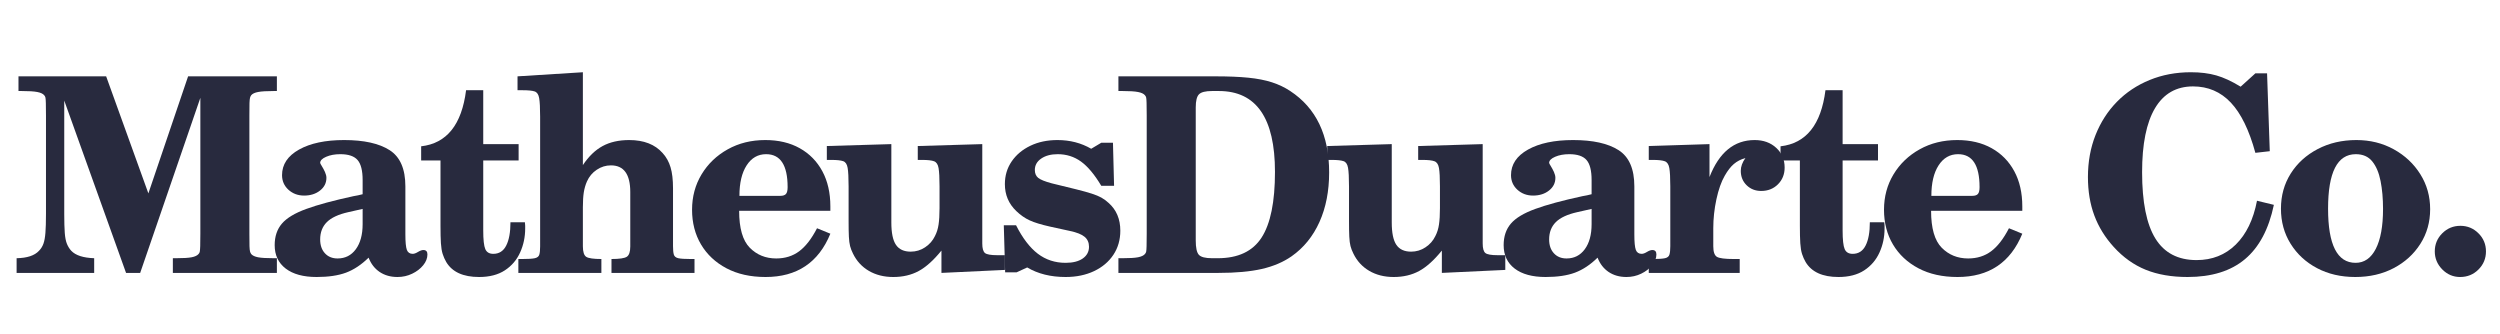
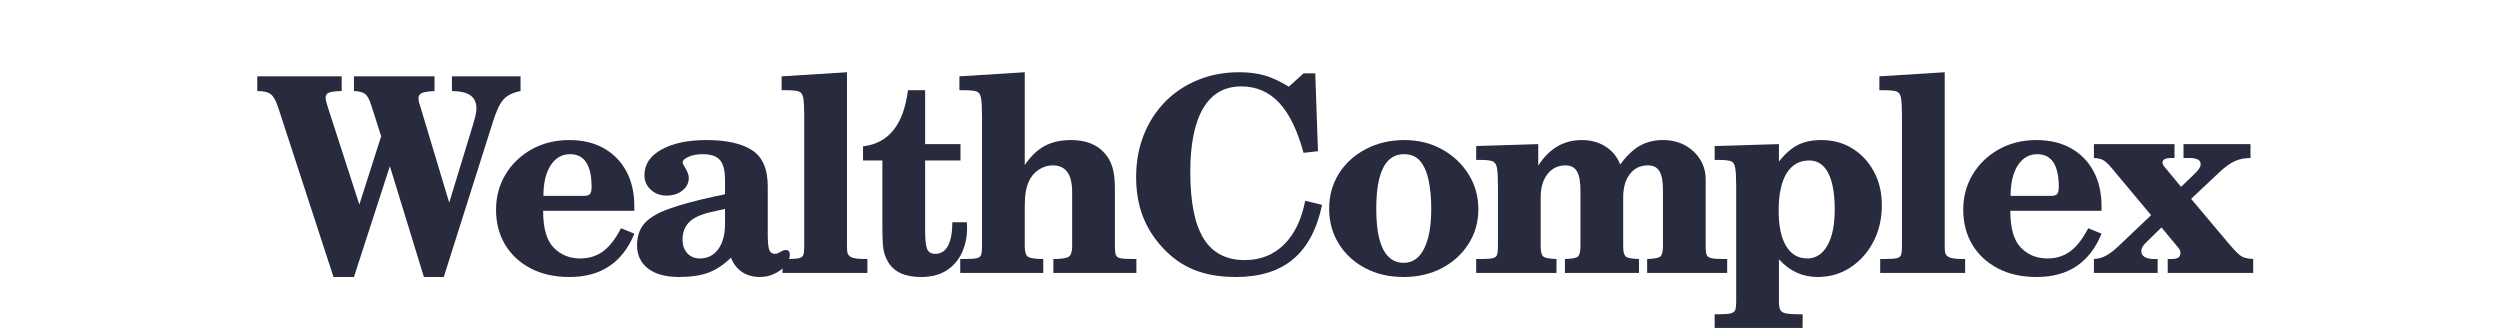
- <svg xmlns="http://www.w3.org/2000/svg" width="1500" zoomAndPan="magnify" viewBox="0 0 1125 150" height="200" preserveAspectRatio="xMidYMid meet" version="1.2">
-   <defs />
-   <g id="dac55c61a1">
-     <g style="fill:#282a3e;fill-opacity:1;">
-       <g transform="translate(6.363299, 122.8054)">
-         <path style="stroke:none" d="M 118.234 0 L 71.422 0 L 71.422 -6.609 L 72.781 -6.609 C 76.039 -6.609 78.406 -6.75 79.875 -7.031 C 81.344 -7.32 82.363 -7.797 82.938 -8.453 C 83.27 -8.773 83.473 -9.16 83.547 -9.609 C 83.629 -10.066 83.691 -10.883 83.734 -12.062 C 83.773 -13.25 83.797 -15.109 83.797 -17.641 L 83.797 -78.781 L 56.719 0 L 50.359 0 L 22.547 -77.547 L 22.547 -26.578 C 22.547 -22.984 22.625 -20.125 22.781 -18 C 22.945 -15.883 23.273 -14.234 23.766 -13.047 C 24.254 -11.859 24.91 -10.816 25.734 -9.922 C 27.691 -7.879 31.117 -6.773 36.016 -6.609 L 36.016 0 L 1.109 0 L 1.109 -6.609 C 5.836 -6.691 9.188 -7.797 11.156 -9.922 C 12.051 -10.816 12.723 -11.879 13.172 -13.109 C 13.617 -14.336 13.922 -15.988 14.078 -18.062 C 14.242 -20.145 14.328 -22.984 14.328 -26.578 L 14.328 -70.812 C 14.328 -73.426 14.305 -75.305 14.266 -76.453 C 14.234 -77.598 14.176 -78.395 14.094 -78.844 C 14.008 -79.289 13.805 -79.676 13.484 -80 C 12.91 -80.656 11.883 -81.125 10.406 -81.406 C 8.938 -81.695 6.57 -81.844 3.312 -81.844 L 1.953 -81.844 L 1.953 -88.453 L 41.406 -88.453 L 60.406 -35.781 L 78.281 -88.453 L 118.234 -88.453 L 118.234 -81.844 L 116.875 -81.844 C 113.613 -81.844 111.242 -81.695 109.766 -81.406 C 108.297 -81.125 107.281 -80.656 106.719 -80 C 106.469 -79.676 106.281 -79.289 106.156 -78.844 C 106.031 -78.395 105.945 -77.578 105.906 -76.391 C 105.875 -75.203 105.859 -73.344 105.859 -70.812 L 105.859 -17.641 C 105.859 -15.109 105.875 -13.25 105.906 -12.062 C 105.945 -10.883 106.031 -10.066 106.156 -9.609 C 106.281 -9.16 106.469 -8.773 106.719 -8.453 C 107.281 -7.797 108.297 -7.32 109.766 -7.031 C 111.242 -6.75 113.613 -6.609 116.875 -6.609 L 118.234 -6.609 Z M 118.234 0 " />
+ <svg xmlns="http://www.w3.org/2000/svg" width="1500" zoomAndPan="magnify" viewBox="0 0 1125 150" height="200" preserveAspectRatio="xMidYMid meet" version="1.0">
+   <defs>
+     <g />
+     <clipPath id="6dabb3121f">
+       <rect x="0" width="902" y="0" height="150" />
+     </clipPath>
+   </defs>
+   <g transform="matrix(1, 0, 0, 1, 114, -0.000000000000007527)">
+     <g clip-path="url(#6dabb3121f)">
+       <g fill="#282a3e" fill-opacity="1">
+         <g transform="translate(1.038029, 122.8054)">
+           <g>
+             <path d="M 119.203 -81.844 C 116.754 -81.352 114.773 -80.598 113.266 -79.578 C 111.754 -78.555 110.469 -76.961 109.406 -74.797 C 108.344 -72.629 107.195 -69.504 105.969 -65.422 L 84.656 1.844 L 75.719 1.844 L 60.406 -48.031 L 44.234 1.844 L 35.047 1.844 L 10.047 -74.734 C 9.066 -77.672 7.961 -79.586 6.734 -80.484 C 5.516 -81.391 3.516 -81.844 0.734 -81.844 L 0.734 -88.453 L 38.719 -88.453 L 38.719 -81.844 C 35.852 -81.758 33.93 -81.516 32.953 -81.109 C 31.973 -80.703 31.484 -79.926 31.484 -78.781 C 31.484 -78.375 31.566 -77.844 31.734 -77.188 C 31.898 -76.531 32.145 -75.672 32.469 -74.609 L 46.672 -30.75 L 56.484 -61.5 L 52.062 -75.344 C 51.25 -77.957 50.332 -79.672 49.312 -80.484 C 48.289 -81.305 46.598 -81.758 44.234 -81.844 L 44.234 -88.453 L 80.5 -88.453 L 80.5 -81.844 C 77.633 -81.676 75.711 -81.367 74.734 -80.922 C 73.754 -80.473 73.266 -79.676 73.266 -78.531 C 73.266 -78.207 73.305 -77.801 73.391 -77.312 C 73.473 -76.82 73.676 -76.125 74 -75.219 L 87.109 -31.609 L 97.766 -66.531 C 98.422 -68.727 98.848 -70.316 99.047 -71.297 C 99.254 -72.285 99.359 -73.188 99.359 -74 C 99.359 -76.531 98.52 -78.445 96.844 -79.75 C 95.176 -81.062 92.336 -81.758 88.328 -81.844 L 88.328 -88.453 L 119.203 -88.453 Z M 119.203 -81.844 " />
+           </g>
+         </g>
      </g>
-     </g>
-     <g style="fill:#282a3e;fill-opacity:1;">
-       <g transform="translate(119.2002, 122.8054)">
-         <path style="stroke:none" d="M 73.141 -8.328 C 73.141 -6.617 72.504 -4.988 71.234 -3.438 C 69.973 -1.883 68.32 -0.617 66.281 0.359 C 64.238 1.348 62.035 1.844 59.672 1.844 C 56.566 1.844 53.891 1.086 51.641 -0.422 C 49.391 -1.941 47.734 -4.086 46.672 -6.859 C 43.41 -3.672 40.02 -1.422 36.5 -0.109 C 32.988 1.191 28.582 1.844 23.281 1.844 C 17.312 1.844 12.672 0.578 9.359 -1.953 C 6.055 -4.492 4.406 -8.008 4.406 -12.5 C 4.406 -16.414 5.488 -19.641 7.656 -22.172 C 9.82 -24.703 13.477 -26.906 18.625 -28.781 C 23.77 -30.664 30.875 -32.586 39.938 -34.547 C 40.508 -34.629 41.16 -34.75 41.891 -34.906 C 42.629 -35.07 43.328 -35.238 43.984 -35.406 L 43.984 -41.781 C 43.984 -46.031 43.227 -49.031 41.719 -50.781 C 40.207 -52.539 37.613 -53.422 33.938 -53.422 C 31.488 -53.422 29.363 -53.031 27.562 -52.25 C 25.77 -51.477 24.875 -50.562 24.875 -49.5 C 24.875 -49.332 25.117 -48.859 25.609 -48.078 C 26.098 -47.305 26.566 -46.43 27.016 -45.453 C 27.461 -44.473 27.688 -43.578 27.688 -42.766 C 27.688 -40.473 26.727 -38.57 24.812 -37.062 C 22.895 -35.551 20.504 -34.797 17.641 -34.797 C 14.867 -34.797 12.52 -35.672 10.594 -37.422 C 8.676 -39.18 7.719 -41.367 7.719 -43.984 C 7.719 -48.805 10.27 -52.645 15.375 -55.5 C 20.477 -58.352 27.238 -59.781 35.656 -59.781 C 44.551 -59.781 51.367 -58.27 56.109 -55.25 C 60.848 -52.227 63.219 -46.797 63.219 -38.953 L 63.219 -17.391 C 63.219 -13.879 63.441 -11.531 63.891 -10.344 C 64.336 -9.164 65.219 -8.578 66.531 -8.578 C 67.176 -8.578 67.969 -8.863 68.906 -9.438 C 69.852 -10.008 70.648 -10.297 71.297 -10.297 C 72.523 -10.297 73.141 -9.641 73.141 -8.328 Z M 43.984 -21.938 L 43.984 -28.797 L 37.484 -27.328 C 33.078 -26.336 29.875 -24.844 27.875 -22.844 C 25.875 -20.844 24.875 -18.25 24.875 -15.062 C 24.875 -12.457 25.586 -10.379 27.016 -8.828 C 28.441 -7.273 30.344 -6.5 32.719 -6.5 C 36.145 -6.5 38.879 -7.883 40.922 -10.656 C 42.961 -13.438 43.984 -17.195 43.984 -21.938 Z M 43.984 -21.938 " />
+       <g fill="#282a3e" fill-opacity="1">
+         <g transform="translate(105.2989, 122.8054)">
+           <g>
+             <path d="M 66.156 -17.641 C 60.844 -4.648 51.125 1.844 37 1.844 C 30.219 1.844 24.352 0.535 19.406 -2.078 C 14.469 -4.691 10.648 -8.266 7.953 -12.797 C 5.266 -17.336 3.922 -22.547 3.922 -28.422 C 3.922 -34.305 5.348 -39.613 8.203 -44.344 C 11.066 -49.082 14.988 -52.836 19.969 -55.609 C 24.945 -58.391 30.582 -59.781 36.875 -59.781 C 42.844 -59.781 48.008 -58.555 52.375 -56.109 C 56.75 -53.66 60.141 -50.207 62.547 -45.75 C 64.953 -41.301 66.156 -36.016 66.156 -29.891 L 66.156 -27.938 L 25.109 -27.938 C 25.109 -20.094 26.703 -14.555 29.891 -11.328 C 33.078 -8.109 37.039 -6.5 41.781 -6.5 C 45.781 -6.5 49.227 -7.578 52.125 -9.734 C 55.031 -11.898 57.707 -15.352 60.156 -20.094 Z M 46.922 -38.594 C 46.922 -48.477 43.695 -53.422 37.25 -53.422 C 33.57 -53.422 30.648 -51.742 28.484 -48.391 C 26.316 -45.047 25.234 -40.473 25.234 -34.672 L 43.609 -34.672 C 44.836 -34.672 45.695 -34.957 46.188 -35.531 C 46.676 -36.102 46.922 -37.125 46.922 -38.594 Z M 46.922 -38.594 " />
+           </g>
+         </g>
      </g>
-     </g>
-     <g style="fill:#282a3e;fill-opacity:1;">
-       <g transform="translate(186.7064, 122.8054)">
-         <path style="stroke:none" d="M 49.625 -19.969 C 49.625 -16.133 48.863 -12.539 47.344 -9.188 C 45.832 -5.844 43.547 -3.164 40.484 -1.156 C 37.422 0.844 33.562 1.844 28.906 1.844 C 21.719 1.844 16.781 -0.406 14.094 -4.906 C 13.438 -6.039 12.906 -7.238 12.5 -8.5 C 12.094 -9.77 11.828 -11.383 11.703 -13.344 C 11.578 -15.312 11.516 -17.969 11.516 -21.312 L 11.516 -50.594 L 2.812 -50.594 L 2.812 -56.969 C 14.332 -58.281 21.07 -66.691 23.031 -82.203 L 30.75 -82.203 L 30.75 -57.953 L 46.672 -57.953 L 46.672 -50.594 L 30.75 -50.594 L 30.75 -19.109 C 30.75 -14.941 31.055 -12.145 31.672 -10.719 C 32.285 -9.289 33.488 -8.578 35.281 -8.578 C 37.895 -8.578 39.832 -9.82 41.094 -12.312 C 42.363 -14.801 43 -18.289 43 -22.781 L 49.5 -22.781 C 49.582 -22.219 49.625 -21.688 49.625 -21.188 C 49.625 -20.695 49.625 -20.289 49.625 -19.969 Z M 49.625 -19.969 " />
+       <g fill="#282a3e" fill-opacity="1">
+         <g transform="translate(168.2719, 122.8054)">
+           <g>
+             <path d="M 73.141 -8.328 C 73.141 -6.617 72.504 -4.988 71.234 -3.438 C 69.973 -1.883 68.32 -0.617 66.281 0.359 C 64.238 1.348 62.035 1.844 59.672 1.844 C 56.566 1.844 53.891 1.086 51.641 -0.422 C 49.391 -1.941 47.734 -4.086 46.672 -6.859 C 43.41 -3.672 40.02 -1.422 36.5 -0.109 C 32.988 1.191 28.582 1.844 23.281 1.844 C 17.312 1.844 12.672 0.578 9.359 -1.953 C 6.055 -4.492 4.406 -8.008 4.406 -12.5 C 4.406 -16.414 5.488 -19.641 7.656 -22.172 C 9.82 -24.703 13.477 -26.906 18.625 -28.781 C 23.77 -30.664 30.875 -32.586 39.938 -34.547 C 40.508 -34.629 41.16 -34.75 41.891 -34.906 C 42.629 -35.07 43.328 -35.238 43.984 -35.406 L 43.984 -41.781 C 43.984 -46.031 43.227 -49.031 41.719 -50.781 C 40.207 -52.539 37.613 -53.422 33.938 -53.422 C 31.488 -53.422 29.363 -53.031 27.562 -52.25 C 25.77 -51.477 24.875 -50.562 24.875 -49.5 C 24.875 -49.332 25.117 -48.859 25.609 -48.078 C 26.098 -47.305 26.566 -46.43 27.016 -45.453 C 27.461 -44.473 27.688 -43.578 27.688 -42.766 C 27.688 -40.473 26.727 -38.57 24.812 -37.062 C 22.895 -35.551 20.504 -34.797 17.641 -34.797 C 14.867 -34.797 12.52 -35.672 10.594 -37.422 C 8.676 -39.18 7.719 -41.367 7.719 -43.984 C 7.719 -48.805 10.27 -52.645 15.375 -55.5 C 20.477 -58.352 27.238 -59.781 35.656 -59.781 C 44.551 -59.781 51.367 -58.27 56.109 -55.25 C 60.848 -52.227 63.219 -46.797 63.219 -38.953 L 63.219 -17.391 C 63.219 -13.879 63.441 -11.531 63.891 -10.344 C 64.336 -9.164 65.219 -8.578 66.531 -8.578 C 67.176 -8.578 67.969 -8.863 68.906 -9.438 C 69.852 -10.008 70.648 -10.297 71.297 -10.297 C 72.523 -10.297 73.141 -9.641 73.141 -8.328 Z M 43.984 -21.938 L 43.984 -28.797 L 37.484 -27.328 C 33.078 -26.336 29.875 -24.844 27.875 -22.844 C 25.875 -20.844 24.875 -18.25 24.875 -15.062 C 24.875 -12.457 25.586 -10.379 27.016 -8.828 C 28.441 -7.273 30.344 -6.5 32.719 -6.5 C 36.145 -6.5 38.879 -7.883 40.922 -10.656 C 42.961 -13.438 43.984 -17.195 43.984 -21.938 Z M 43.984 -21.938 " />
+           </g>
+         </g>
      </g>
-     </g>
-     <g style="fill:#282a3e;fill-opacity:1;">
-       <g transform="translate(230.9346, 122.8054)">
-         <path style="stroke:none" d="M 81.594 0 L 44.234 0 L 44.234 -6.25 C 47.828 -6.25 50.133 -6.594 51.156 -7.281 C 52.176 -7.977 52.688 -9.516 52.688 -11.891 L 52.688 -36.391 C 52.688 -44.391 49.785 -48.391 43.984 -48.391 C 41.691 -48.391 39.566 -47.734 37.609 -46.422 C 35.648 -45.117 34.18 -43.367 33.203 -41.172 C 32.547 -39.691 32.07 -38.07 31.781 -36.312 C 31.5 -34.562 31.359 -32.301 31.359 -29.531 L 31.359 -12 C 31.359 -9.469 31.867 -7.875 32.891 -7.219 C 33.91 -6.57 36.176 -6.25 39.688 -6.25 L 39.688 0 L 2.328 0 L 2.328 -6.25 L 4.047 -6.25 C 6.742 -6.25 8.641 -6.367 9.734 -6.609 C 10.836 -6.859 11.508 -7.391 11.75 -8.203 C 12 -9.023 12.125 -10.254 12.125 -11.891 L 12.125 -70.328 C 12.125 -74.242 11.977 -77.02 11.688 -78.656 C 11.406 -80.289 10.734 -81.289 9.672 -81.656 C 8.617 -82.02 6.82 -82.203 4.281 -82.203 L 1.953 -82.203 L 1.953 -88.453 L 31.359 -90.297 L 31.359 -48.516 C 33.973 -52.43 36.93 -55.285 40.234 -57.078 C 43.547 -58.879 47.531 -59.781 52.188 -59.781 C 58.801 -59.781 63.828 -57.82 67.266 -53.906 C 68.898 -52.113 70.082 -49.988 70.812 -47.531 C 71.551 -45.082 71.922 -41.941 71.922 -38.109 L 71.922 -12 C 71.922 -10.375 72.039 -9.129 72.281 -8.266 C 72.531 -7.41 73.203 -6.859 74.297 -6.609 C 75.398 -6.367 77.258 -6.25 79.875 -6.25 L 81.594 -6.25 Z M 81.594 0 " />
+       <g fill="#282a3e" fill-opacity="1">
+         <g transform="translate(235.7781, 122.8054)">
+           <g>
+             <path d="M 40.547 0 L 2.328 0 L 2.328 -6.25 L 4.047 -6.25 C 6.742 -6.25 8.641 -6.367 9.734 -6.609 C 10.836 -6.859 11.508 -7.391 11.75 -8.203 C 12 -9.023 12.125 -10.254 12.125 -11.891 L 12.125 -70.812 C 12.125 -74.488 11.977 -77.125 11.688 -78.719 C 11.406 -80.312 10.734 -81.289 9.672 -81.656 C 8.617 -82.02 6.82 -82.203 4.281 -82.203 L 1.953 -82.203 L 1.953 -88.453 L 31.359 -90.297 L 31.359 -11.891 C 31.359 -10.336 31.477 -9.254 31.719 -8.641 C 31.969 -8.023 32.461 -7.516 33.203 -7.109 C 33.609 -6.859 34.363 -6.648 35.469 -6.484 C 36.57 -6.328 37.695 -6.25 38.844 -6.25 L 40.547 -6.25 Z M 40.547 0 " />
+           </g>
+         </g>
      </g>
-     </g>
-     <g style="fill:#282a3e;fill-opacity:1;">
-       <g transform="translate(307.5068, 122.8054)">
-         <path style="stroke:none" d="M 66.156 -17.641 C 60.844 -4.648 51.125 1.844 37 1.844 C 30.219 1.844 24.352 0.535 19.406 -2.078 C 14.469 -4.691 10.648 -8.266 7.953 -12.797 C 5.266 -17.336 3.922 -22.547 3.922 -28.422 C 3.922 -34.305 5.348 -39.613 8.203 -44.344 C 11.066 -49.082 14.988 -52.836 19.969 -55.609 C 24.945 -58.391 30.582 -59.781 36.875 -59.781 C 42.844 -59.781 48.008 -58.555 52.375 -56.109 C 56.75 -53.66 60.141 -50.207 62.547 -45.75 C 64.953 -41.301 66.156 -36.016 66.156 -29.891 L 66.156 -27.938 L 25.109 -27.938 C 25.109 -20.094 26.703 -14.555 29.891 -11.328 C 33.078 -8.109 37.039 -6.5 41.781 -6.5 C 45.781 -6.5 49.227 -7.578 52.125 -9.734 C 55.031 -11.898 57.707 -15.352 60.156 -20.094 Z M 46.922 -38.594 C 46.922 -48.477 43.695 -53.422 37.25 -53.422 C 33.57 -53.422 30.648 -51.742 28.484 -48.391 C 26.316 -45.047 25.234 -40.473 25.234 -34.672 L 43.609 -34.672 C 44.836 -34.672 45.695 -34.957 46.188 -35.531 C 46.676 -36.102 46.922 -37.125 46.922 -38.594 Z M 46.922 -38.594 " />
+       <g fill="#282a3e" fill-opacity="1">
+         <g transform="translate(271.5527, 122.8054)">
+           <g>
+             <path d="M 49.625 -19.969 C 49.625 -16.133 48.863 -12.539 47.344 -9.188 C 45.832 -5.844 43.547 -3.164 40.484 -1.156 C 37.422 0.844 33.562 1.844 28.906 1.844 C 21.719 1.844 16.781 -0.406 14.094 -4.906 C 13.438 -6.039 12.906 -7.238 12.5 -8.5 C 12.094 -9.77 11.828 -11.383 11.703 -13.344 C 11.578 -15.312 11.516 -17.969 11.516 -21.312 L 11.516 -50.594 L 2.812 -50.594 L 2.812 -56.969 C 14.332 -58.281 21.07 -66.691 23.031 -82.203 L 30.75 -82.203 L 30.75 -57.953 L 46.672 -57.953 L 46.672 -50.594 L 30.75 -50.594 L 30.75 -19.109 C 30.75 -14.941 31.055 -12.145 31.672 -10.719 C 32.285 -9.289 33.488 -8.578 35.281 -8.578 C 37.895 -8.578 39.832 -9.82 41.094 -12.312 C 42.363 -14.801 43 -18.289 43 -22.781 L 49.5 -22.781 C 49.582 -22.219 49.625 -21.688 49.625 -21.188 C 49.625 -20.695 49.625 -20.289 49.625 -19.969 Z M 49.625 -19.969 " />
+           </g>
+         </g>
      </g>
-     </g>
-     <g style="fill:#282a3e;fill-opacity:1;">
-       <g transform="translate(370.4799, 122.8054)">
-         <path style="stroke:none" d="M 81.719 -1.344 L 53.172 0 L 53.172 -10.047 C 49.66 -5.711 46.25 -2.645 42.938 -0.844 C 39.633 0.945 35.816 1.844 31.484 1.844 C 27.316 1.844 23.66 0.926 20.516 -0.906 C 17.367 -2.75 14.984 -5.348 13.359 -8.703 C 12.785 -9.836 12.352 -10.957 12.062 -12.062 C 11.781 -13.164 11.598 -14.578 11.516 -16.297 C 11.43 -18.016 11.391 -20.383 11.391 -23.406 L 11.391 -38.953 C 11.391 -42.879 11.242 -45.656 10.953 -47.281 C 10.672 -48.914 10 -49.914 8.938 -50.281 C 7.875 -50.656 6.078 -50.844 3.547 -50.844 L 1.594 -50.844 L 1.594 -57.094 L 30.625 -57.953 L 30.625 -22.672 C 30.625 -18.016 31.316 -14.664 32.703 -12.625 C 34.098 -10.582 36.305 -9.562 39.328 -9.562 C 41.691 -9.562 43.852 -10.211 45.812 -11.516 C 47.781 -12.828 49.254 -14.504 50.234 -16.547 C 51.047 -18.098 51.594 -19.832 51.875 -21.75 C 52.164 -23.664 52.312 -26.133 52.312 -29.156 L 52.312 -38.953 C 52.312 -42.797 52.164 -45.535 51.875 -47.172 C 51.594 -48.805 50.922 -49.828 49.859 -50.234 C 48.797 -50.641 47 -50.844 44.469 -50.844 L 42.516 -50.844 L 42.516 -57.094 L 71.547 -57.953 L 71.547 -13.234 C 71.547 -11.023 71.953 -9.594 72.766 -8.938 C 73.586 -8.289 75.426 -7.969 78.281 -7.969 L 81.719 -7.969 Z M 81.719 -1.344 " />
+       <g fill="#282a3e" fill-opacity="1">
+         <g transform="translate(315.7808, 122.8054)">
+           <g>
+             <path d="M 81.594 0 L 44.234 0 L 44.234 -6.25 C 47.828 -6.25 50.133 -6.594 51.156 -7.281 C 52.176 -7.977 52.688 -9.516 52.688 -11.891 L 52.688 -36.391 C 52.688 -44.391 49.785 -48.391 43.984 -48.391 C 41.691 -48.391 39.566 -47.734 37.609 -46.422 C 35.648 -45.117 34.18 -43.367 33.203 -41.172 C 32.547 -39.691 32.07 -38.07 31.781 -36.312 C 31.5 -34.562 31.359 -32.301 31.359 -29.531 L 31.359 -12 C 31.359 -9.469 31.867 -7.875 32.891 -7.219 C 33.91 -6.57 36.176 -6.25 39.688 -6.25 L 39.688 0 L 2.328 0 L 2.328 -6.25 L 4.047 -6.25 C 6.742 -6.25 8.641 -6.367 9.734 -6.609 C 10.836 -6.859 11.508 -7.391 11.75 -8.203 C 12 -9.023 12.125 -10.254 12.125 -11.891 L 12.125 -70.328 C 12.125 -74.242 11.977 -77.02 11.688 -78.656 C 11.406 -80.289 10.734 -81.289 9.672 -81.656 C 8.617 -82.02 6.82 -82.203 4.281 -82.203 L 1.953 -82.203 L 1.953 -88.453 L 31.359 -90.297 L 31.359 -48.516 C 33.973 -52.43 36.93 -55.285 40.234 -57.078 C 43.547 -58.879 47.531 -59.781 52.188 -59.781 C 58.801 -59.781 63.828 -57.82 67.266 -53.906 C 68.898 -52.113 70.082 -49.988 70.812 -47.531 C 71.551 -45.082 71.922 -41.941 71.922 -38.109 L 71.922 -12 C 71.922 -10.375 72.039 -9.129 72.281 -8.266 C 72.531 -7.41 73.203 -6.859 74.297 -6.609 C 75.398 -6.367 77.258 -6.25 79.875 -6.25 L 81.594 -6.25 Z M 81.594 0 " />
+           </g>
+         </g>
      </g>
-     </g>
-     <g style="fill:#282a3e;fill-opacity:1;">
-       <g transform="translate(447.0522, 122.8054)">
-         <path style="stroke:none" d="M 57.094 -18.984 C 57.094 -14.898 56.051 -11.285 53.969 -8.141 C 51.883 -5.004 48.984 -2.555 45.266 -0.797 C 41.547 0.961 37.281 1.844 32.469 1.844 C 25.77 1.844 20.008 0.41 15.188 -2.453 L 10.406 -0.25 L 5.266 -0.25 L 4.656 -21.438 L 10.172 -21.438 C 13.109 -15.633 16.375 -11.363 19.969 -8.625 C 23.562 -5.895 27.727 -4.531 32.469 -4.531 C 35.738 -4.531 38.312 -5.18 40.188 -6.484 C 42.062 -7.797 43 -9.555 43 -11.766 C 43 -13.641 42.344 -15.129 41.031 -16.234 C 39.727 -17.336 37.523 -18.219 34.422 -18.875 L 25.484 -20.828 C 21.484 -21.723 18.422 -22.66 16.297 -23.641 C 14.172 -24.617 12.172 -26.008 10.297 -27.812 C 6.859 -31.082 5.141 -35.125 5.141 -39.938 C 5.141 -43.781 6.16 -47.191 8.203 -50.172 C 10.242 -53.148 13.039 -55.492 16.594 -57.203 C 20.156 -58.922 24.223 -59.781 28.797 -59.781 C 34.43 -59.781 39.492 -58.473 43.984 -55.859 L 48.516 -58.562 L 53.781 -58.562 L 54.281 -39.203 L 48.516 -39.203 C 45.492 -44.266 42.453 -47.898 39.391 -50.109 C 36.328 -52.316 32.832 -53.422 28.906 -53.422 C 25.883 -53.422 23.414 -52.766 21.5 -51.453 C 19.582 -50.148 18.625 -48.438 18.625 -46.312 C 18.625 -44.758 19.133 -43.57 20.156 -42.75 C 21.176 -41.938 23.195 -41.125 26.219 -40.312 L 37.25 -37.609 C 40.188 -36.879 42.531 -36.227 44.281 -35.656 C 46.039 -35.082 47.473 -34.488 48.578 -33.875 C 49.68 -33.258 50.766 -32.461 51.828 -31.484 C 55.336 -28.379 57.094 -24.211 57.094 -18.984 Z M 57.094 -18.984 " />
+       <g fill="#282a3e" fill-opacity="1">
+         <g transform="translate(392.3531, 122.8054)">
+           <g>
+             <path d="M 88.578 -30.625 C 86.285 -19.688 81.953 -11.539 75.578 -6.188 C 69.211 -0.832 60.598 1.844 49.734 1.844 C 42.547 1.844 36.273 0.758 30.922 -1.406 C 25.578 -3.57 20.785 -6.984 16.547 -11.641 C 12.617 -15.961 9.695 -20.695 7.781 -25.844 C 5.863 -30.988 4.906 -36.75 4.906 -43.125 C 4.906 -49.988 6.047 -56.297 8.328 -62.047 C 10.617 -67.805 13.828 -72.789 17.953 -77 C 22.078 -81.207 26.977 -84.473 32.656 -86.797 C 38.332 -89.129 44.52 -90.297 51.219 -90.297 C 55.539 -90.297 59.352 -89.82 62.656 -88.875 C 65.969 -87.938 69.625 -86.242 73.625 -83.797 L 80.25 -89.797 L 85.516 -89.797 L 86.734 -54.766 L 80.25 -54.031 C 77.469 -64.238 73.789 -71.77 69.219 -76.625 C 64.645 -81.488 58.969 -83.922 52.188 -83.922 C 44.676 -83.922 38.977 -80.656 35.094 -74.125 C 31.219 -67.594 29.281 -57.992 29.281 -45.328 C 29.281 -31.848 31.281 -21.883 35.281 -15.438 C 39.281 -8.988 45.445 -5.766 53.781 -5.766 C 60.812 -5.766 66.691 -8.086 71.422 -12.734 C 76.16 -17.391 79.348 -23.969 80.984 -32.469 Z M 88.578 -30.625 " />
+           </g>
+         </g>
      </g>
-     </g>
-     <g style="fill:#282a3e;fill-opacity:1;">
-       <g transform="translate(500.9591, 122.8054)">
-         <path style="stroke:none" d="M 97.156 -45.203 C 97.156 -36.797 95.703 -29.363 92.797 -22.906 C 89.898 -16.457 85.719 -11.312 80.25 -7.469 C 76.488 -4.852 72.016 -2.953 66.828 -1.766 C 61.641 -0.586 55.164 0 47.406 0 L 2.328 0 L 2.328 -6.609 L 4.172 -6.609 C 7.348 -6.609 9.672 -6.75 11.141 -7.031 C 12.617 -7.32 13.645 -7.797 14.219 -8.453 C 14.539 -8.773 14.742 -9.16 14.828 -9.609 C 14.91 -10.066 14.969 -10.883 15 -12.062 C 15.039 -13.25 15.062 -15.109 15.062 -17.641 L 15.062 -70.812 C 15.062 -73.426 15.039 -75.305 15 -76.453 C 14.969 -77.598 14.91 -78.395 14.828 -78.844 C 14.742 -79.289 14.539 -79.676 14.219 -80 C 13.645 -80.656 12.617 -81.125 11.141 -81.406 C 9.672 -81.695 7.348 -81.844 4.172 -81.844 L 2.328 -81.844 L 2.328 -88.453 L 45.938 -88.453 C 51.738 -88.453 56.68 -88.25 60.766 -87.844 C 64.848 -87.438 68.398 -86.742 71.422 -85.766 C 74.441 -84.785 77.18 -83.477 79.641 -81.844 C 91.316 -74.164 97.156 -61.953 97.156 -45.203 Z M 72.781 -45.453 C 72.781 -69.711 64.363 -81.844 47.531 -81.844 L 44.469 -81.844 C 41.531 -81.844 39.57 -81.352 38.594 -80.375 C 37.613 -79.395 37.125 -77.43 37.125 -74.484 L 37.125 -14.578 C 37.125 -11.305 37.594 -9.16 38.531 -8.141 C 39.469 -7.117 41.445 -6.609 44.469 -6.609 L 47.047 -6.609 C 56.191 -6.609 62.766 -9.711 66.766 -15.922 C 70.773 -22.129 72.781 -31.973 72.781 -45.453 Z M 72.781 -45.453 " />
+       <g fill="#282a3e" fill-opacity="1">
+         <g transform="translate(480.3194, 122.8054)">
+           <g>
+             <path d="M 70.938 -28.672 C 70.938 -22.867 69.461 -17.66 66.516 -13.047 C 63.578 -8.43 59.578 -4.797 54.516 -2.141 C 49.453 0.516 43.695 1.844 37.25 1.844 C 30.789 1.844 25.051 0.516 20.031 -2.141 C 15.008 -4.797 11.047 -8.453 8.141 -13.109 C 5.242 -17.766 3.797 -23.031 3.797 -28.906 C 3.797 -34.789 5.266 -40.062 8.203 -44.719 C 11.148 -49.375 15.195 -53.047 20.344 -55.734 C 25.488 -58.43 31.285 -59.781 37.734 -59.781 C 43.941 -59.781 49.555 -58.391 54.578 -55.609 C 59.598 -52.836 63.578 -49.102 66.516 -44.406 C 69.461 -39.719 70.938 -34.473 70.938 -28.672 Z M 49.734 -28.797 C 49.734 -33.453 49.363 -37.633 48.625 -41.344 C 47.895 -45.062 46.648 -48.004 44.891 -50.172 C 43.141 -52.336 40.672 -53.422 37.484 -53.422 C 29.16 -53.422 25 -45.25 25 -28.906 C 25 -12.656 29.125 -4.531 37.375 -4.531 C 41.289 -4.531 44.328 -6.633 46.484 -10.844 C 48.648 -15.051 49.734 -21.035 49.734 -28.797 Z M 49.734 -28.797 " />
+           </g>
+         </g>
      </g>
-     </g>
-     <g style="fill:#282a3e;fill-opacity:1;">
-       <g transform="translate(595.6637, 122.8054)">
-         <path style="stroke:none" d="M 81.719 -1.344 L 53.172 0 L 53.172 -10.047 C 49.66 -5.711 46.25 -2.645 42.938 -0.844 C 39.633 0.945 35.816 1.844 31.484 1.844 C 27.316 1.844 23.66 0.926 20.516 -0.906 C 17.367 -2.75 14.984 -5.348 13.359 -8.703 C 12.785 -9.836 12.352 -10.957 12.062 -12.062 C 11.781 -13.164 11.598 -14.578 11.516 -16.297 C 11.43 -18.016 11.391 -20.383 11.391 -23.406 L 11.391 -38.953 C 11.391 -42.879 11.242 -45.656 10.953 -47.281 C 10.672 -48.914 10 -49.914 8.938 -50.281 C 7.875 -50.656 6.078 -50.844 3.547 -50.844 L 1.594 -50.844 L 1.594 -57.094 L 30.625 -57.953 L 30.625 -22.672 C 30.625 -18.016 31.316 -14.664 32.703 -12.625 C 34.098 -10.582 36.305 -9.562 39.328 -9.562 C 41.691 -9.562 43.852 -10.211 45.812 -11.516 C 47.781 -12.828 49.254 -14.504 50.234 -16.547 C 51.047 -18.098 51.594 -19.832 51.875 -21.75 C 52.164 -23.664 52.312 -26.133 52.312 -29.156 L 52.312 -38.953 C 52.312 -42.797 52.164 -45.535 51.875 -47.172 C 51.594 -48.805 50.922 -49.828 49.859 -50.234 C 48.797 -50.641 47 -50.844 44.469 -50.844 L 42.516 -50.844 L 42.516 -57.094 L 71.547 -57.953 L 71.547 -13.234 C 71.547 -11.023 71.953 -9.594 72.766 -8.938 C 73.586 -8.289 75.426 -7.969 78.281 -7.969 L 81.719 -7.969 Z M 81.719 -1.344 " />
+       <g fill="#282a3e" fill-opacity="1">
+         <g transform="translate(547.8256, 122.8054)">
+           <g>
+             <path d="M 115.406 0 L 79.391 0 L 79.391 -6.25 C 82.492 -6.332 84.453 -6.695 85.266 -7.344 C 86.086 -8 86.5 -9.516 86.5 -11.891 L 86.5 -37.484 C 86.5 -41.328 85.969 -44.102 84.906 -45.812 C 83.844 -47.531 82.125 -48.391 79.75 -48.391 C 76.32 -48.391 73.609 -47.082 71.609 -44.469 C 69.609 -41.852 68.609 -38.383 68.609 -34.062 L 68.609 -11.891 C 68.609 -9.516 69.016 -8 69.828 -7.344 C 70.648 -6.695 72.613 -6.332 75.719 -6.25 L 75.719 0 L 42.391 0 L 42.391 -6.25 C 45.492 -6.332 47.43 -6.695 48.203 -7.344 C 48.984 -8 49.375 -9.551 49.375 -12 L 49.375 -37 C 49.375 -41.082 48.844 -44 47.781 -45.75 C 46.719 -47.508 45.004 -48.391 42.641 -48.391 C 39.285 -48.391 36.586 -47.082 34.547 -44.469 C 32.504 -41.852 31.484 -38.383 31.484 -34.062 L 31.484 -11.891 C 31.484 -9.516 31.891 -8 32.703 -7.344 C 33.523 -6.695 35.488 -6.332 38.594 -6.25 L 38.594 0 L 2.453 0 L 2.453 -6.25 L 4.281 -6.25 C 6.895 -6.25 8.754 -6.367 9.859 -6.609 C 10.961 -6.859 11.633 -7.41 11.875 -8.266 C 12.125 -9.129 12.25 -10.375 12.25 -12 L 12.25 -39.328 C 12.25 -43.004 12.102 -45.641 11.812 -47.234 C 11.531 -48.828 10.859 -49.828 9.797 -50.234 C 8.734 -50.641 6.938 -50.844 4.406 -50.844 L 2.453 -50.844 L 2.453 -57.094 L 30.391 -57.953 L 30.391 -48.266 C 35.285 -55.941 41.816 -59.781 49.984 -59.781 C 54.066 -59.781 57.641 -58.801 60.703 -56.844 C 63.766 -54.883 65.953 -52.191 67.266 -48.766 C 70.117 -52.68 73.055 -55.492 76.078 -57.203 C 79.098 -58.922 82.57 -59.781 86.5 -59.781 C 90.176 -59.781 93.461 -59.004 96.359 -57.453 C 99.254 -55.898 101.539 -53.773 103.219 -51.078 C 104.895 -48.391 105.734 -45.367 105.734 -42.016 L 105.734 -11.891 C 105.734 -10.336 105.852 -9.148 106.094 -8.328 C 106.344 -7.516 107.02 -6.961 108.125 -6.672 C 109.227 -6.391 111.082 -6.25 113.688 -6.25 L 115.406 -6.25 Z M 115.406 0 " />
+           </g>
+         </g>
      </g>
-     </g>
-     <g style="fill:#282a3e;fill-opacity:1;">
-       <g transform="translate(672.236, 122.8054)">
-         <path style="stroke:none" d="M 73.141 -8.328 C 73.141 -6.617 72.504 -4.988 71.234 -3.438 C 69.973 -1.883 68.32 -0.617 66.281 0.359 C 64.238 1.348 62.035 1.844 59.672 1.844 C 56.566 1.844 53.891 1.086 51.641 -0.422 C 49.391 -1.941 47.734 -4.086 46.672 -6.859 C 43.41 -3.672 40.02 -1.422 36.5 -0.109 C 32.988 1.191 28.582 1.844 23.281 1.844 C 17.312 1.844 12.672 0.578 9.359 -1.953 C 6.055 -4.492 4.406 -8.008 4.406 -12.5 C 4.406 -16.414 5.488 -19.641 7.656 -22.172 C 9.82 -24.703 13.477 -26.906 18.625 -28.781 C 23.77 -30.664 30.875 -32.586 39.938 -34.547 C 40.508 -34.629 41.16 -34.75 41.891 -34.906 C 42.629 -35.07 43.328 -35.238 43.984 -35.406 L 43.984 -41.781 C 43.984 -46.031 43.227 -49.031 41.719 -50.781 C 40.207 -52.539 37.613 -53.422 33.938 -53.422 C 31.488 -53.422 29.363 -53.031 27.562 -52.25 C 25.77 -51.477 24.875 -50.562 24.875 -49.5 C 24.875 -49.332 25.117 -48.859 25.609 -48.078 C 26.098 -47.305 26.566 -46.43 27.016 -45.453 C 27.461 -44.473 27.688 -43.578 27.688 -42.766 C 27.688 -40.473 26.727 -38.57 24.812 -37.062 C 22.895 -35.551 20.504 -34.797 17.641 -34.797 C 14.867 -34.797 12.52 -35.672 10.594 -37.422 C 8.676 -39.18 7.719 -41.367 7.719 -43.984 C 7.719 -48.805 10.27 -52.645 15.375 -55.5 C 20.477 -58.352 27.238 -59.781 35.656 -59.781 C 44.551 -59.781 51.367 -58.27 56.109 -55.25 C 60.848 -52.227 63.219 -46.797 63.219 -38.953 L 63.219 -17.391 C 63.219 -13.879 63.441 -11.531 63.891 -10.344 C 64.336 -9.164 65.219 -8.578 66.531 -8.578 C 67.176 -8.578 67.969 -8.863 68.906 -9.438 C 69.852 -10.008 70.648 -10.297 71.297 -10.297 C 72.523 -10.297 73.141 -9.641 73.141 -8.328 Z M 43.984 -21.938 L 43.984 -28.797 L 37.484 -27.328 C 33.078 -26.336 29.875 -24.844 27.875 -22.844 C 25.875 -20.844 24.875 -18.25 24.875 -15.062 C 24.875 -12.457 25.586 -10.379 27.016 -8.828 C 28.441 -7.273 30.344 -6.5 32.719 -6.5 C 36.145 -6.5 38.879 -7.883 40.922 -10.656 C 42.961 -13.438 43.984 -17.195 43.984 -21.938 Z M 43.984 -21.938 " />
+       <g fill="#282a3e" fill-opacity="1">
+         <g transform="translate(655.3943, 122.8054)">
+           <g>
+             <path d="M 77.438 -30.5 C 77.438 -24.375 76.164 -18.879 73.625 -14.016 C 71.094 -9.16 67.641 -5.301 63.266 -2.438 C 58.898 0.414 53.984 1.844 48.516 1.844 C 41.734 1.844 35.938 -0.812 31.125 -6.125 L 31.125 12.859 C 31.125 14.492 31.305 15.719 31.672 16.531 C 32.035 17.352 32.848 17.906 34.109 18.188 C 35.379 18.477 37.32 18.625 39.938 18.625 L 41.781 18.625 L 41.781 24.75 L 2.203 24.75 L 2.203 18.625 L 3.922 18.625 C 6.535 18.625 8.395 18.477 9.5 18.188 C 10.602 17.906 11.273 17.352 11.516 16.531 C 11.766 15.719 11.891 14.492 11.891 12.859 L 11.891 -38.953 C 11.891 -42.879 11.742 -45.656 11.453 -47.281 C 11.172 -48.914 10.5 -49.914 9.438 -50.281 C 8.375 -50.656 6.578 -50.844 4.047 -50.844 L 2.203 -50.844 L 2.203 -57.094 L 31.125 -57.953 L 31.125 -50.109 C 33.895 -53.617 36.727 -56.109 39.625 -57.578 C 42.531 -59.047 46.066 -59.781 50.234 -59.781 C 55.461 -59.781 60.117 -58.516 64.203 -55.984 C 68.285 -53.453 71.508 -49.977 73.875 -45.562 C 76.25 -41.156 77.438 -36.133 77.438 -30.5 Z M 56.234 -28.422 C 56.234 -35.691 55.254 -41.203 53.297 -44.953 C 51.336 -48.711 48.52 -50.594 44.844 -50.594 C 40.352 -50.594 36.922 -48.648 34.547 -44.766 C 32.18 -40.891 31 -35.32 31 -28.062 C 31 -21.113 32.117 -15.781 34.359 -12.062 C 36.609 -8.352 39.773 -6.5 43.859 -6.5 C 47.703 -6.5 50.723 -8.438 52.922 -12.312 C 55.129 -16.188 56.234 -21.555 56.234 -28.422 Z M 56.234 -28.422 " />
+           </g>
+         </g>
      </g>
-     </g>
-     <g style="fill:#282a3e;fill-opacity:1;">
-       <g transform="translate(739.7422, 122.8054)">
-         <path style="stroke:none" d="M 63.344 -47.406 C 63.344 -44.383 62.344 -41.875 60.344 -39.875 C 58.344 -37.875 55.828 -36.875 52.797 -36.875 C 50.191 -36.875 48.008 -37.727 46.25 -39.438 C 44.488 -41.156 43.609 -43.32 43.609 -45.938 C 43.609 -47.82 44.305 -49.742 45.703 -51.703 C 43.66 -51.129 41.922 -50.227 40.484 -49 C 39.055 -47.781 37.691 -46.023 36.391 -43.734 C 34.836 -41.035 33.586 -37.5 32.641 -33.125 C 31.703 -28.758 31.234 -24.414 31.234 -20.094 L 31.234 -12 C 31.234 -9.469 31.785 -7.875 32.891 -7.219 C 33.992 -6.57 36.508 -6.25 40.438 -6.25 L 43.125 -6.25 L 43.125 0 L 2.203 0 L 2.203 -6.25 L 3.922 -6.25 C 6.535 -6.25 8.395 -6.367 9.5 -6.609 C 10.602 -6.859 11.273 -7.41 11.516 -8.266 C 11.766 -9.129 11.891 -10.375 11.891 -12 L 11.891 -38.953 C 11.891 -42.797 11.742 -45.535 11.453 -47.172 C 11.172 -48.805 10.5 -49.828 9.438 -50.234 C 8.375 -50.641 6.578 -50.844 4.047 -50.844 L 2.203 -50.844 L 2.203 -57.094 L 29.531 -57.953 L 29.531 -43.125 C 33.852 -54.227 40.629 -59.781 49.859 -59.781 C 53.785 -59.781 57.016 -58.613 59.547 -56.281 C 62.078 -53.957 63.344 -51 63.344 -47.406 Z M 63.344 -47.406 " />
+       <g fill="#282a3e" fill-opacity="1">
+         <g transform="translate(729.7614, 122.8054)">
+           <g>
+             <path d="M 40.547 0 L 2.328 0 L 2.328 -6.25 L 4.047 -6.25 C 6.742 -6.25 8.641 -6.367 9.734 -6.609 C 10.836 -6.859 11.508 -7.391 11.75 -8.203 C 12 -9.023 12.125 -10.254 12.125 -11.891 L 12.125 -70.812 C 12.125 -74.488 11.977 -77.125 11.688 -78.719 C 11.406 -80.312 10.734 -81.289 9.672 -81.656 C 8.617 -82.02 6.82 -82.203 4.281 -82.203 L 1.953 -82.203 L 1.953 -88.453 L 31.359 -90.297 L 31.359 -11.891 C 31.359 -10.336 31.477 -9.254 31.719 -8.641 C 31.969 -8.023 32.461 -7.516 33.203 -7.109 C 33.609 -6.859 34.363 -6.648 35.469 -6.484 C 36.57 -6.328 37.695 -6.25 38.844 -6.25 L 40.547 -6.25 Z M 40.547 0 " />
+           </g>
+         </g>
      </g>
-     </g>
-     <g style="fill:#282a3e;fill-opacity:1;">
-       <g transform="translate(798.4272, 122.8054)">
-         <path style="stroke:none" d="M 49.625 -19.969 C 49.625 -16.133 48.863 -12.539 47.344 -9.188 C 45.832 -5.844 43.547 -3.164 40.484 -1.156 C 37.422 0.844 33.562 1.844 28.906 1.844 C 21.719 1.844 16.781 -0.406 14.094 -4.906 C 13.438 -6.039 12.906 -7.238 12.5 -8.5 C 12.094 -9.77 11.828 -11.383 11.703 -13.344 C 11.578 -15.312 11.516 -17.969 11.516 -21.312 L 11.516 -50.594 L 2.812 -50.594 L 2.812 -56.969 C 14.332 -58.281 21.07 -66.691 23.031 -82.203 L 30.75 -82.203 L 30.75 -57.953 L 46.672 -57.953 L 46.672 -50.594 L 30.75 -50.594 L 30.75 -19.109 C 30.75 -14.941 31.055 -12.145 31.672 -10.719 C 32.285 -9.289 33.488 -8.578 35.281 -8.578 C 37.895 -8.578 39.832 -9.82 41.094 -12.312 C 42.363 -14.801 43 -18.289 43 -22.781 L 49.5 -22.781 C 49.582 -22.219 49.625 -21.688 49.625 -21.188 C 49.625 -20.695 49.625 -20.289 49.625 -19.969 Z M 49.625 -19.969 " />
+       <g fill="#282a3e" fill-opacity="1">
+         <g transform="translate(765.5359, 122.8054)">
+           <g>
+             <path d="M 66.156 -17.641 C 60.844 -4.648 51.125 1.844 37 1.844 C 30.219 1.844 24.352 0.535 19.406 -2.078 C 14.469 -4.691 10.648 -8.266 7.953 -12.797 C 5.266 -17.336 3.922 -22.547 3.922 -28.422 C 3.922 -34.305 5.348 -39.613 8.203 -44.344 C 11.066 -49.082 14.988 -52.836 19.969 -55.609 C 24.945 -58.391 30.582 -59.781 36.875 -59.781 C 42.844 -59.781 48.008 -58.555 52.375 -56.109 C 56.75 -53.66 60.141 -50.207 62.547 -45.75 C 64.953 -41.301 66.156 -36.016 66.156 -29.891 L 66.156 -27.938 L 25.109 -27.938 C 25.109 -20.094 26.703 -14.555 29.891 -11.328 C 33.078 -8.109 37.039 -6.5 41.781 -6.5 C 45.781 -6.5 49.227 -7.578 52.125 -9.734 C 55.031 -11.898 57.707 -15.352 60.156 -20.094 Z M 46.922 -38.594 C 46.922 -48.477 43.695 -53.422 37.25 -53.422 C 33.57 -53.422 30.648 -51.742 28.484 -48.391 C 26.316 -45.047 25.234 -40.473 25.234 -34.672 L 43.609 -34.672 C 44.836 -34.672 45.695 -34.957 46.188 -35.531 C 46.676 -36.102 46.922 -37.125 46.922 -38.594 Z M 46.922 -38.594 " />
+           </g>
+         </g>
      </g>
-     </g>
-     <g style="fill:#282a3e;fill-opacity:1;">
-       <g transform="translate(843.8805, 122.8054)">
-         <path style="stroke:none" d="M 66.156 -17.641 C 60.844 -4.648 51.125 1.844 37 1.844 C 30.219 1.844 24.352 0.535 19.406 -2.078 C 14.469 -4.691 10.648 -8.266 7.953 -12.797 C 5.266 -17.336 3.922 -22.547 3.922 -28.422 C 3.922 -34.305 5.348 -39.613 8.203 -44.344 C 11.066 -49.082 14.988 -52.836 19.969 -55.609 C 24.945 -58.391 30.582 -59.781 36.875 -59.781 C 42.844 -59.781 48.008 -58.555 52.375 -56.109 C 56.75 -53.66 60.141 -50.207 62.547 -45.75 C 64.953 -41.301 66.156 -36.016 66.156 -29.891 L 66.156 -27.938 L 25.109 -27.938 C 25.109 -20.094 26.703 -14.555 29.891 -11.328 C 33.078 -8.109 37.039 -6.5 41.781 -6.5 C 45.781 -6.5 49.227 -7.578 52.125 -9.734 C 55.031 -11.898 57.707 -15.352 60.156 -20.094 Z M 46.922 -38.594 C 46.922 -48.477 43.695 -53.422 37.25 -53.422 C 33.57 -53.422 30.648 -51.742 28.484 -48.391 C 26.316 -45.047 25.234 -40.473 25.234 -34.672 L 43.609 -34.672 C 44.836 -34.672 45.695 -34.957 46.188 -35.531 C 46.676 -36.102 46.922 -37.125 46.922 -38.594 Z M 46.922 -38.594 " />
-       </g>
-     </g>
-     <g style="fill:#282a3e;fill-opacity:1;">
-       <g transform="translate(906.8536, 122.8054)">
-         <path style="stroke:none" d="" />
-       </g>
-     </g>
-     <g style="fill:#282a3e;fill-opacity:1;">
-       <g transform="translate(934.6646, 122.8054)">
-         <path style="stroke:none" d="M 88.578 -30.625 C 86.285 -19.688 81.953 -11.539 75.578 -6.188 C 69.211 -0.832 60.598 1.844 49.734 1.844 C 42.547 1.844 36.273 0.758 30.922 -1.406 C 25.578 -3.57 20.785 -6.984 16.547 -11.641 C 12.617 -15.961 9.695 -20.695 7.781 -25.844 C 5.863 -30.988 4.906 -36.75 4.906 -43.125 C 4.906 -49.988 6.047 -56.297 8.328 -62.047 C 10.617 -67.805 13.828 -72.789 17.953 -77 C 22.078 -81.207 26.977 -84.473 32.656 -86.797 C 38.332 -89.129 44.52 -90.297 51.219 -90.297 C 55.539 -90.297 59.352 -89.82 62.656 -88.875 C 65.969 -87.938 69.625 -86.242 73.625 -83.797 L 80.25 -89.797 L 85.516 -89.797 L 86.734 -54.766 L 80.25 -54.031 C 77.469 -64.238 73.789 -71.77 69.219 -76.625 C 64.645 -81.488 58.969 -83.922 52.188 -83.922 C 44.676 -83.922 38.977 -80.656 35.094 -74.125 C 31.219 -67.594 29.281 -57.992 29.281 -45.328 C 29.281 -31.848 31.281 -21.883 35.281 -15.438 C 39.281 -8.988 45.445 -5.766 53.781 -5.766 C 60.812 -5.766 66.691 -8.086 71.422 -12.734 C 76.16 -17.391 79.348 -23.969 80.984 -32.469 Z M 88.578 -30.625 " />
-       </g>
-     </g>
-     <g style="fill:#282a3e;fill-opacity:1;">
-       <g transform="translate(1022.631, 122.8054)">
-         <path style="stroke:none" d="M 70.938 -28.672 C 70.938 -22.867 69.461 -17.66 66.516 -13.047 C 63.578 -8.43 59.578 -4.797 54.516 -2.141 C 49.453 0.516 43.695 1.844 37.25 1.844 C 30.789 1.844 25.051 0.516 20.031 -2.141 C 15.008 -4.797 11.047 -8.453 8.141 -13.109 C 5.242 -17.766 3.797 -23.031 3.797 -28.906 C 3.797 -34.789 5.266 -40.062 8.203 -44.719 C 11.148 -49.375 15.195 -53.047 20.344 -55.734 C 25.488 -58.43 31.285 -59.781 37.734 -59.781 C 43.941 -59.781 49.555 -58.391 54.578 -55.609 C 59.598 -52.836 63.578 -49.102 66.516 -44.406 C 69.461 -39.719 70.938 -34.473 70.938 -28.672 Z M 49.734 -28.797 C 49.734 -33.453 49.363 -37.633 48.625 -41.344 C 47.895 -45.062 46.648 -48.004 44.891 -50.172 C 43.141 -52.336 40.672 -53.422 37.484 -53.422 C 29.16 -53.422 25 -45.25 25 -28.906 C 25 -12.656 29.125 -4.531 37.375 -4.531 C 41.289 -4.531 44.328 -6.633 46.484 -10.844 C 48.648 -15.051 49.734 -21.035 49.734 -28.797 Z M 49.734 -28.797 " />
-       </g>
-     </g>
-     <g style="fill:#282a3e;fill-opacity:1;">
-       <g transform="translate(1090.137, 122.8054)">
-         <path style="stroke:none" d="M 28.547 -9.672 C 28.547 -6.492 27.422 -3.781 25.172 -1.531 C 22.93 0.719 20.176 1.844 16.906 1.844 C 13.801 1.844 11.125 0.703 8.875 -1.578 C 6.633 -3.867 5.516 -6.566 5.516 -9.672 C 5.516 -12.859 6.633 -15.57 8.875 -17.812 C 11.125 -20.062 13.844 -21.188 17.031 -21.188 C 20.219 -21.188 22.93 -20.062 25.172 -17.812 C 27.422 -15.57 28.547 -12.859 28.547 -9.672 Z M 28.547 -9.672 " />
+       <g fill="#282a3e" fill-opacity="1">
+         <g transform="translate(826.6712, 122.8054)">
+           <g>
+             <path d="M 73.266 0 L 34.797 0 L 34.797 -6.25 L 36.266 -6.25 C 37.898 -6.25 39.02 -6.473 39.625 -6.922 C 40.238 -7.367 40.547 -8.082 40.547 -9.062 C 40.547 -9.883 40.098 -10.785 39.203 -11.766 L 31.984 -20.453 L 24.625 -13.234 C 23.477 -12.086 22.906 -10.898 22.906 -9.672 C 22.906 -8.617 23.414 -7.785 24.438 -7.172 C 25.457 -6.555 26.867 -6.25 28.672 -6.25 L 30.266 -6.25 L 30.266 0 L 1.594 0 L 1.594 -6.25 C 3.383 -6.332 5.098 -6.781 6.734 -7.594 C 8.367 -8.414 10.289 -9.848 12.5 -11.891 L 27.328 -25.969 L 9.797 -46.922 C 8.242 -48.797 6.957 -50.039 5.938 -50.656 C 4.914 -51.27 3.469 -51.617 1.594 -51.703 L 1.594 -57.953 L 37.859 -57.953 L 37.859 -51.703 L 36.516 -51.703 C 33.816 -51.703 32.469 -51.047 32.469 -49.734 C 32.469 -49.004 32.914 -48.148 33.812 -47.172 L 40.797 -38.719 L 47.047 -44.719 C 48.766 -46.352 49.625 -47.742 49.625 -48.891 C 49.625 -50.766 47.988 -51.703 44.719 -51.703 L 41.906 -51.703 L 41.906 -57.953 L 72.047 -57.953 L 72.047 -51.703 C 69.43 -51.703 67.082 -51.234 65 -50.297 C 62.914 -49.359 60.609 -47.703 58.078 -45.328 L 45.328 -33.328 L 62.234 -13.234 C 63.953 -11.191 65.344 -9.68 66.406 -8.703 C 67.469 -7.723 68.508 -7.086 69.531 -6.797 C 70.551 -6.516 71.797 -6.332 73.266 -6.25 Z M 73.266 0 " />
+           </g>
+         </g>
      </g>
    </g>
  </g>
</svg>
